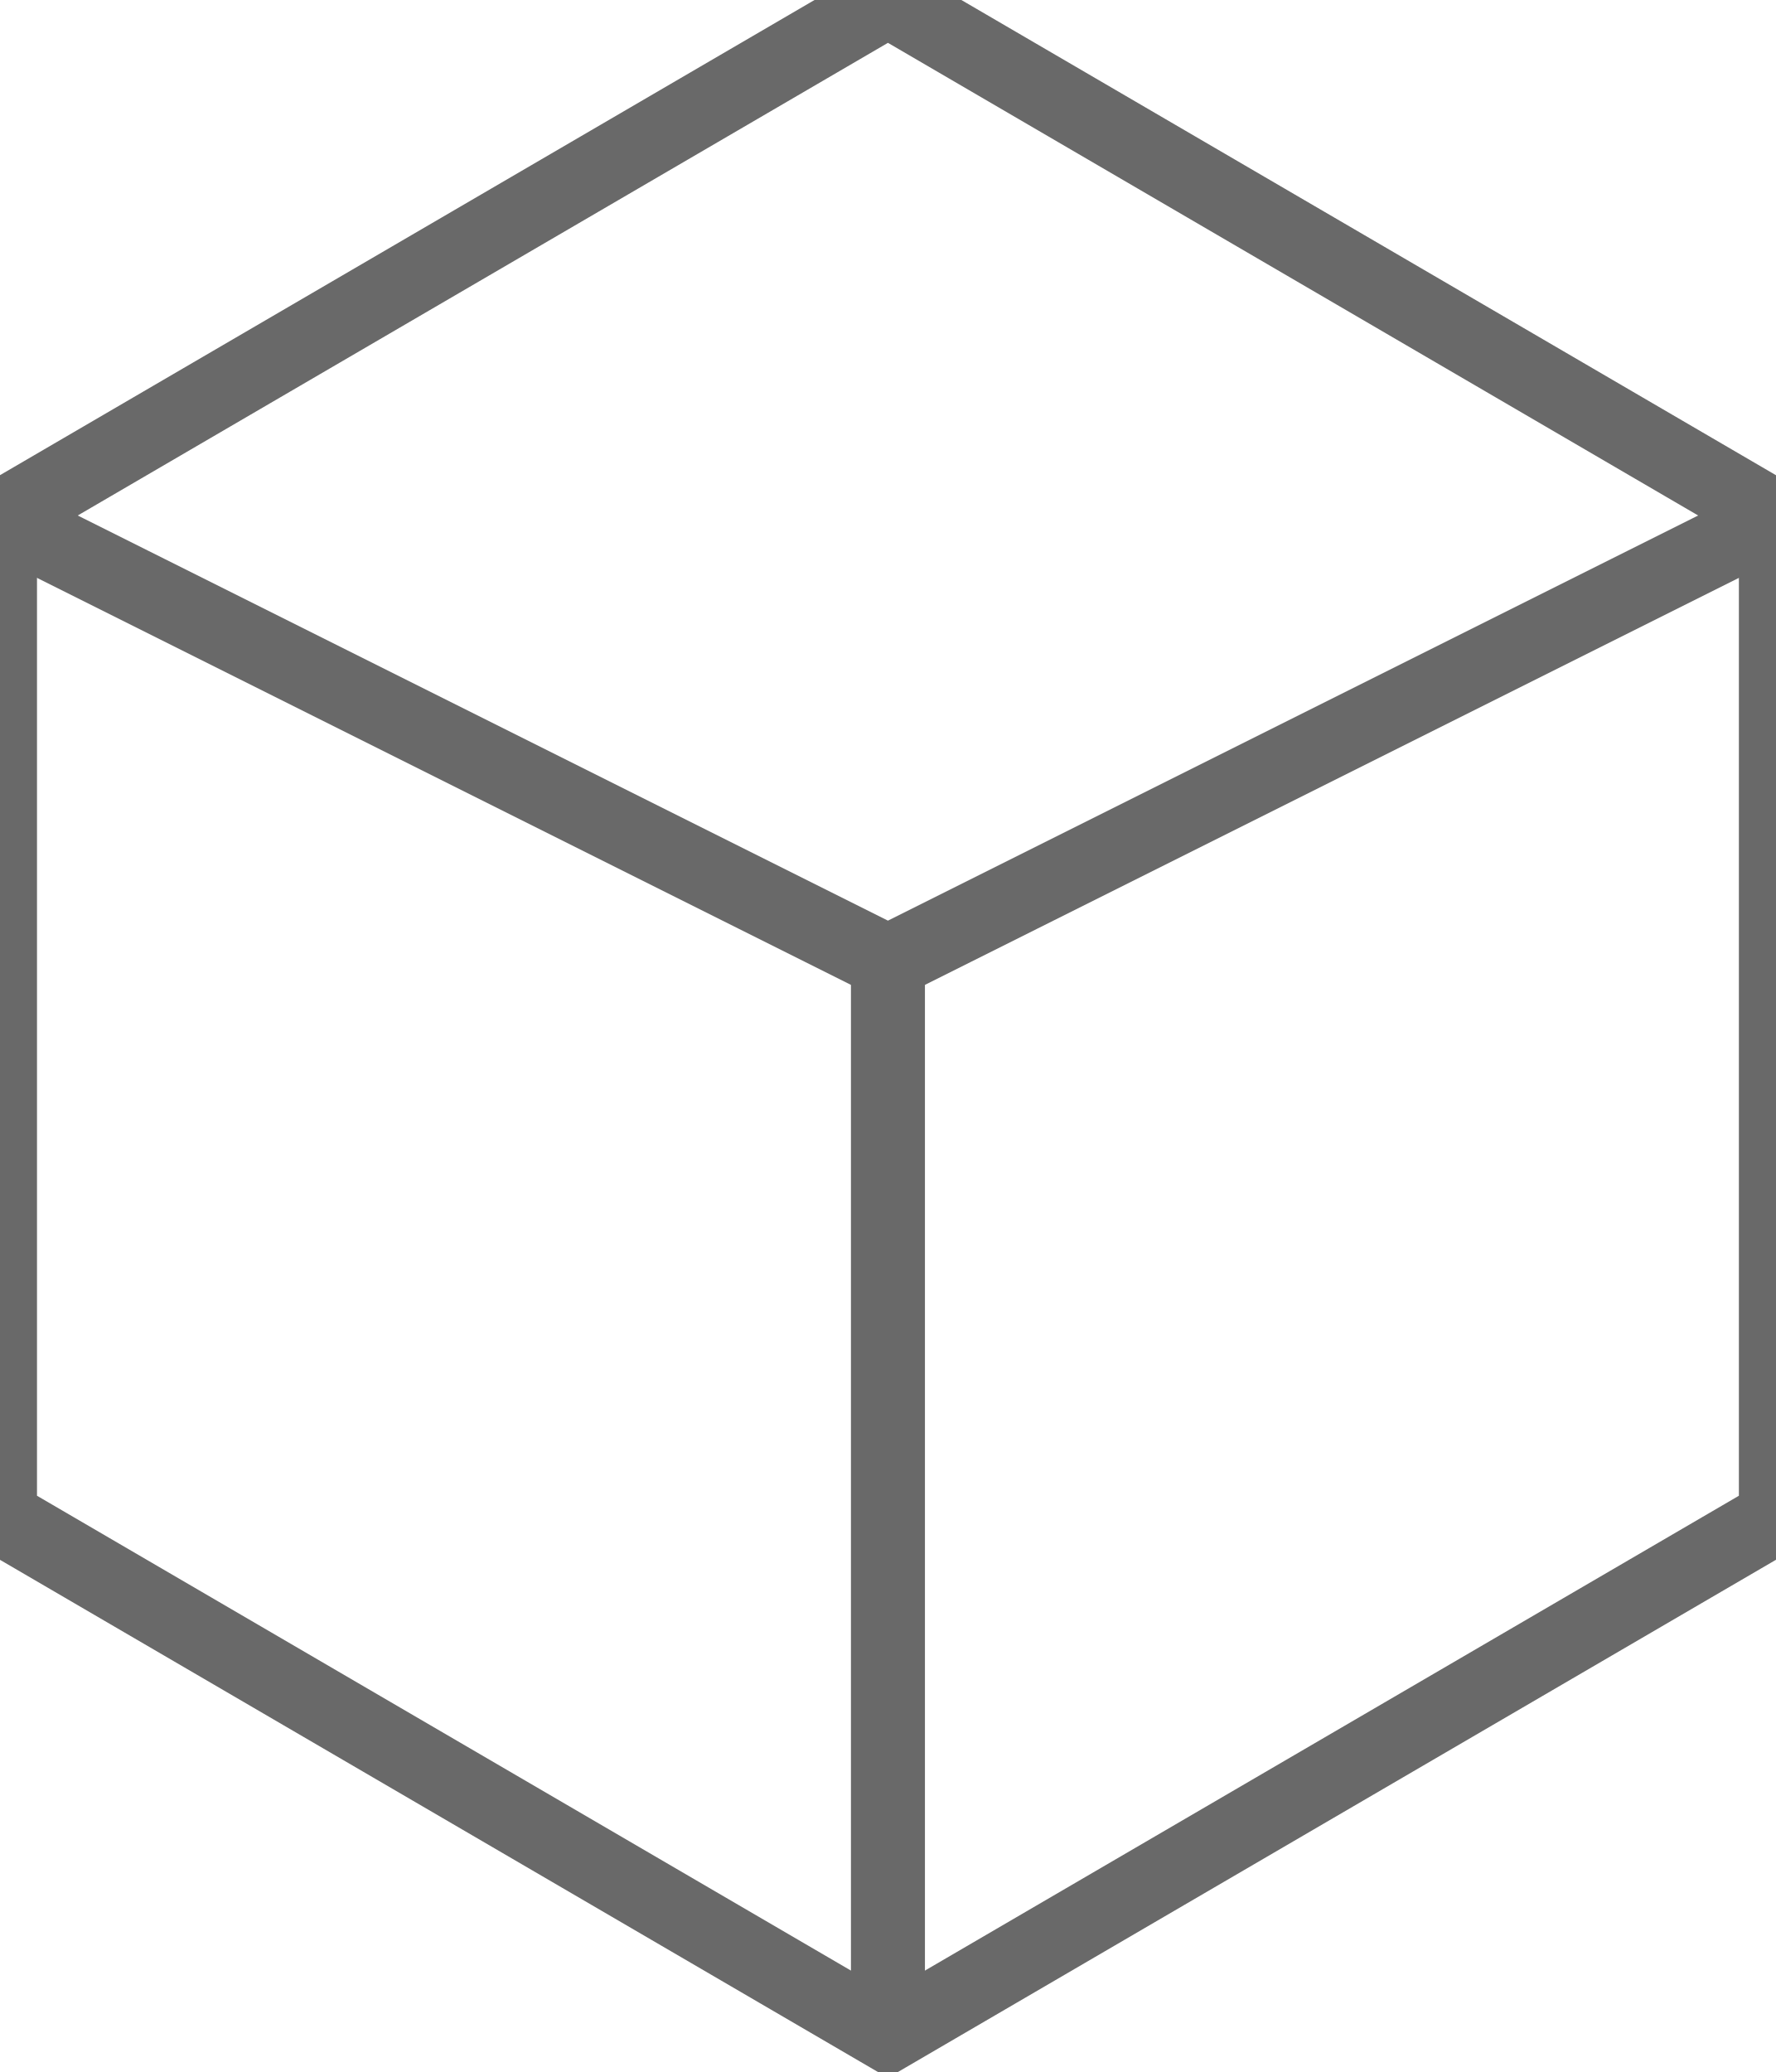
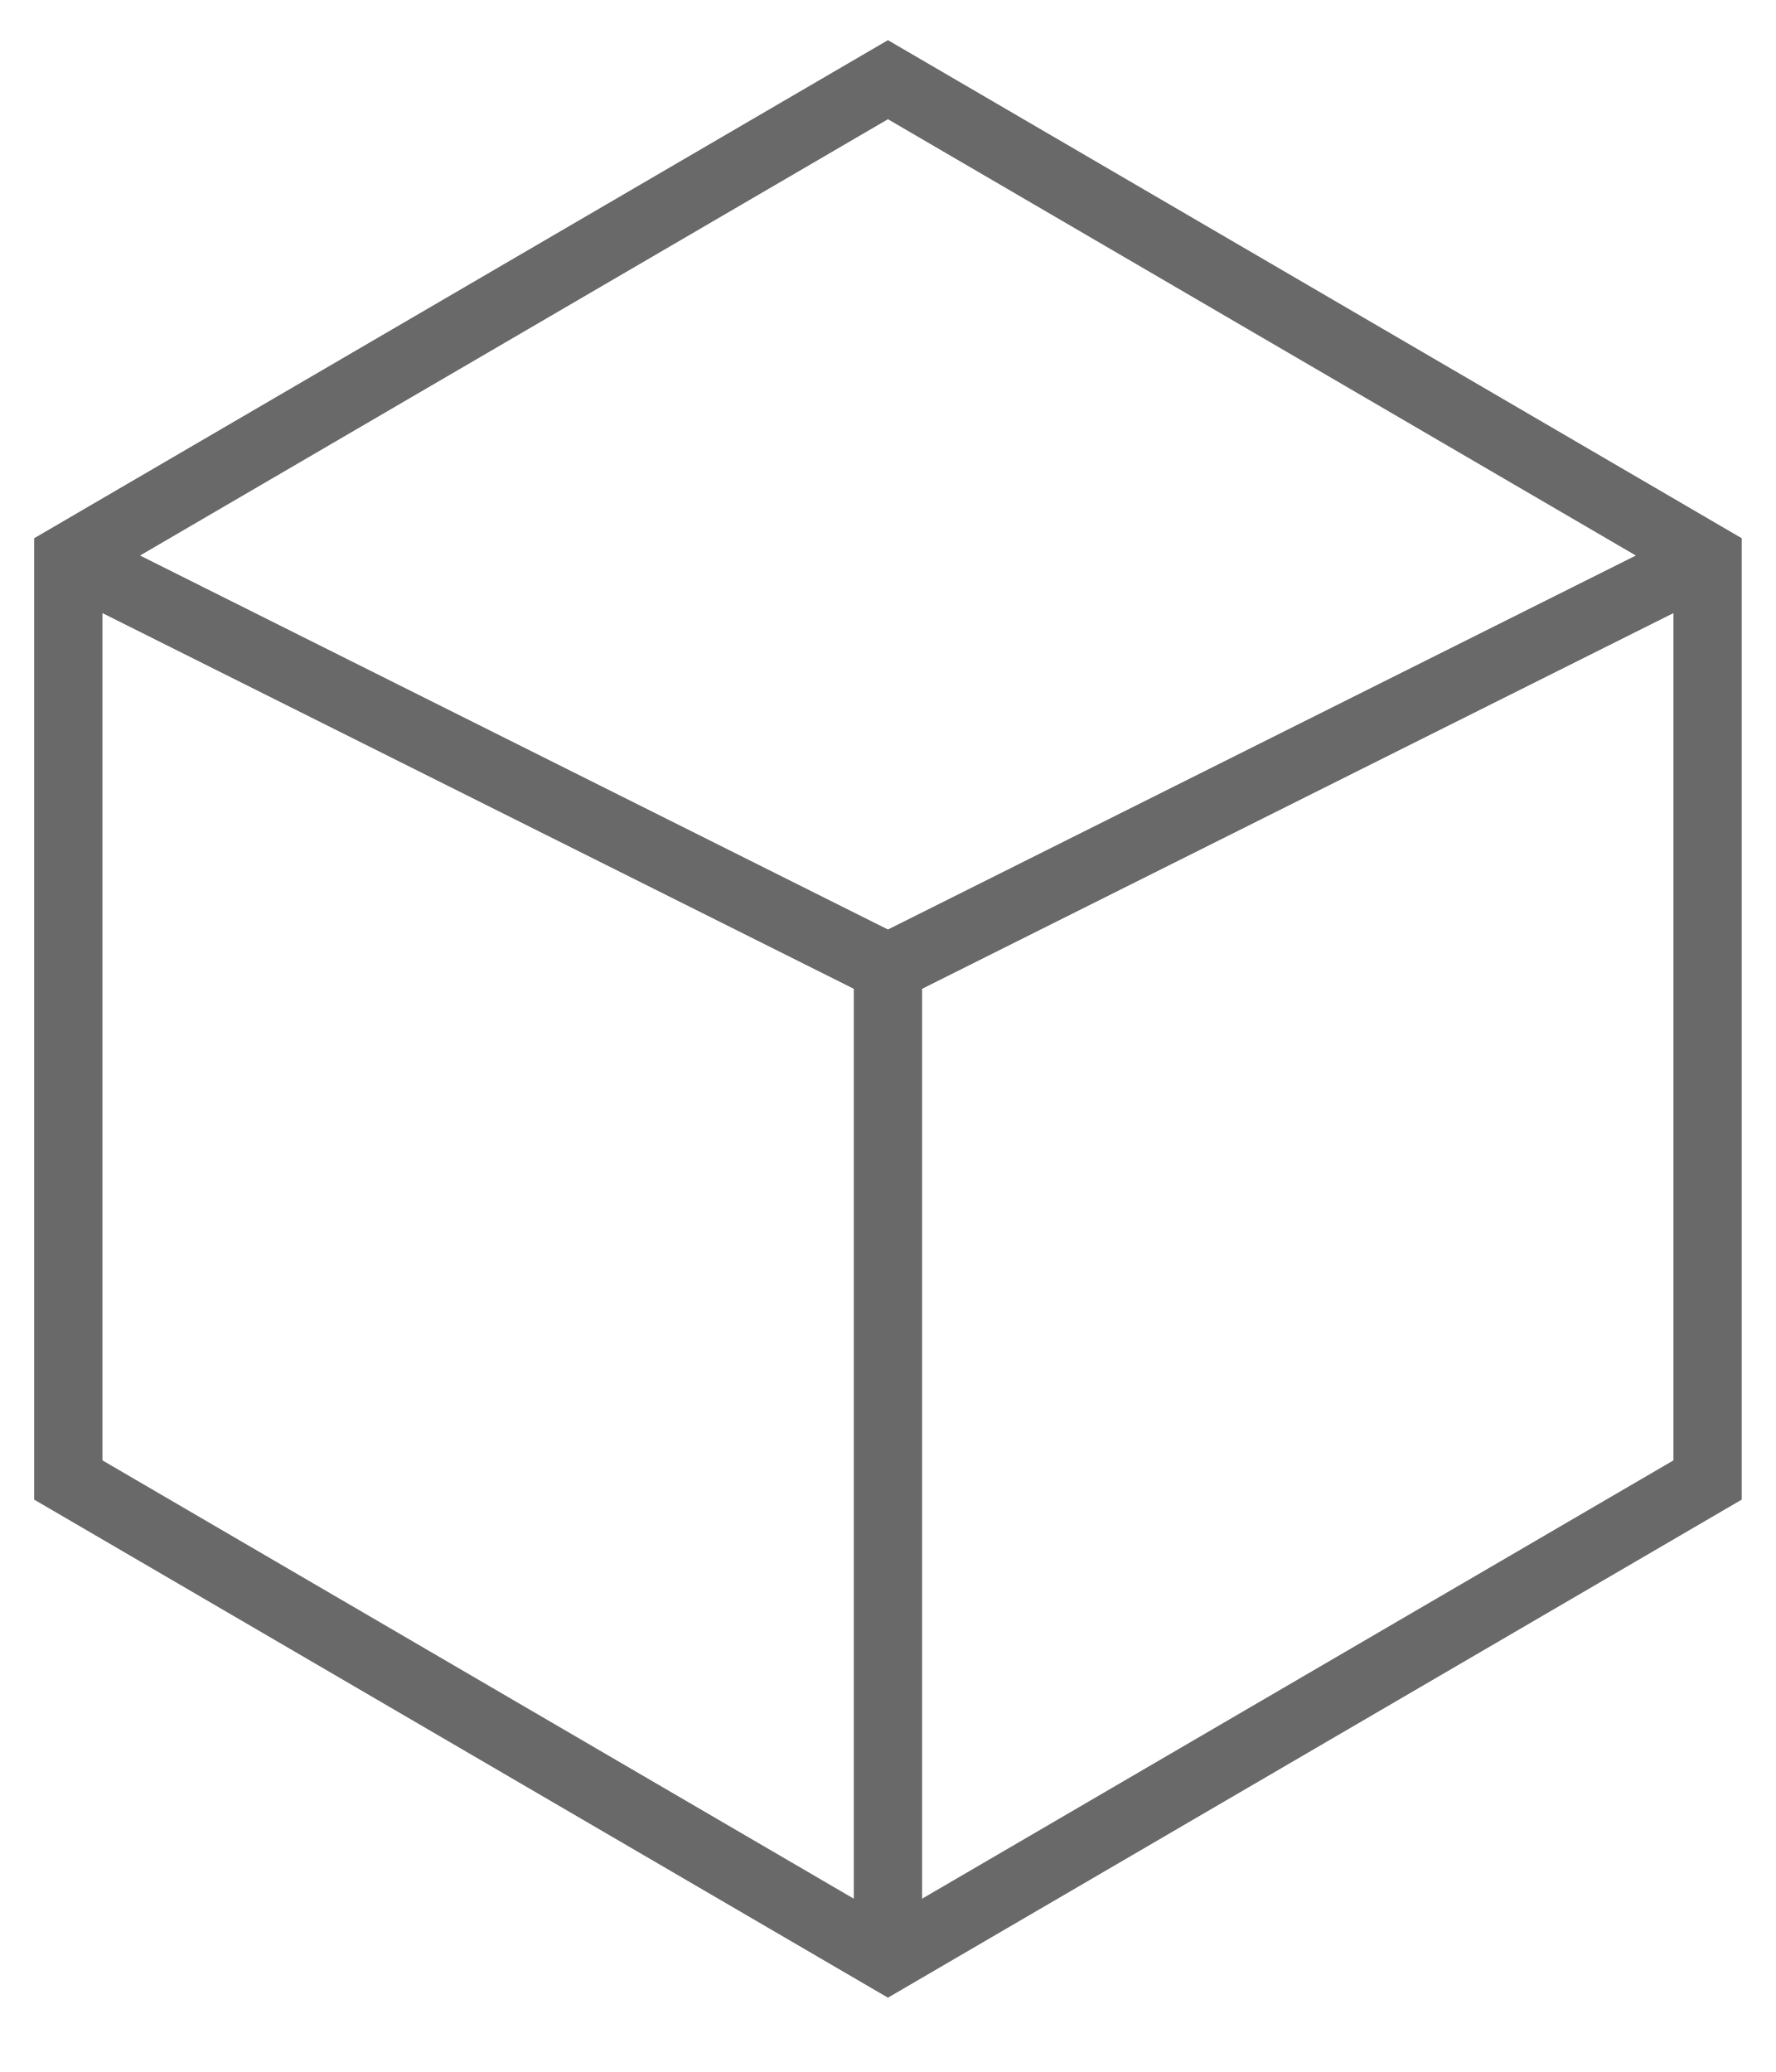
- <svg xmlns="http://www.w3.org/2000/svg" width="24" height="28" viewBox="0 0 24 28" fill="none">
+ <svg xmlns="http://www.w3.org/2000/svg" width="24" height="28" viewBox="-1 -1 26 30" fill="none">
  <path d="M 0 7 L 0 20.5 L 12 27.5 L 24 20.5 L 24 7 L 12 0 L 0 7 Z" fill="transparent" stroke="rgb(105,105,105)" />
  <path d="M 0 7 L 12 13 L 24 7" fill="transparent" stroke="rgb(105,105,105)" />
  <path d="M 12 13 L 12 27" fill="transparent" stroke="rgb(105,105,105)" />
</svg>
